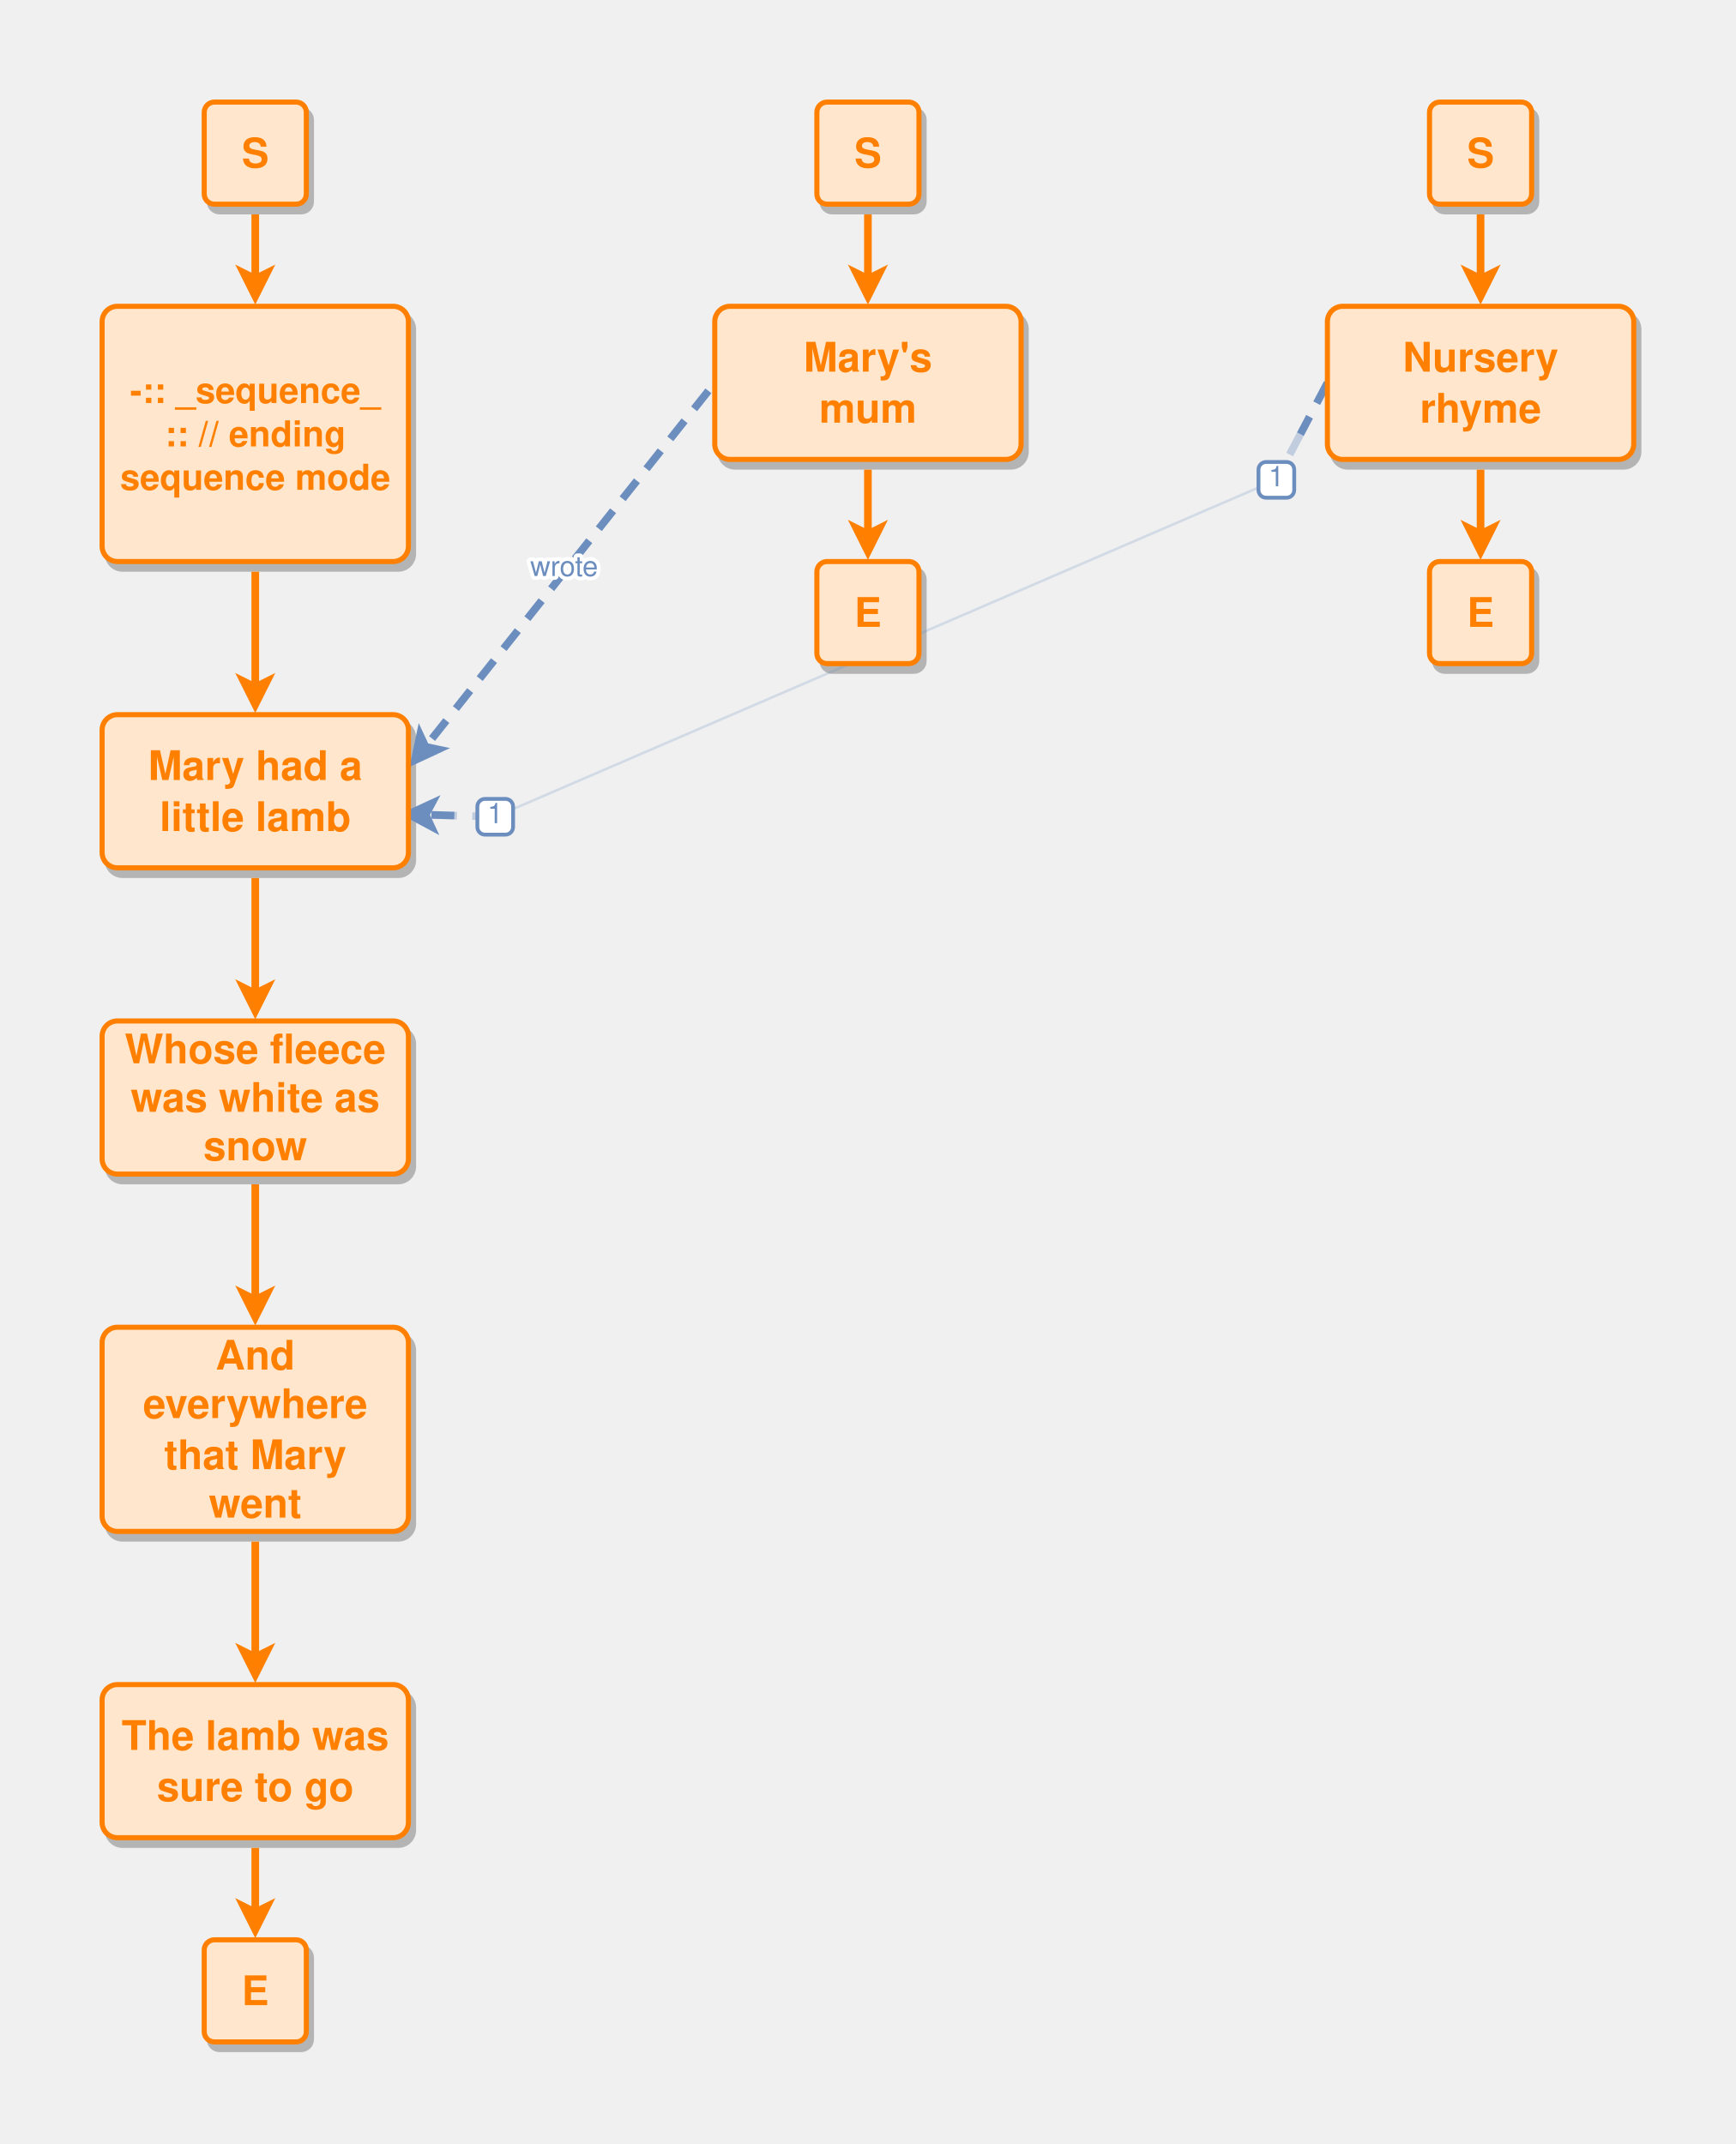
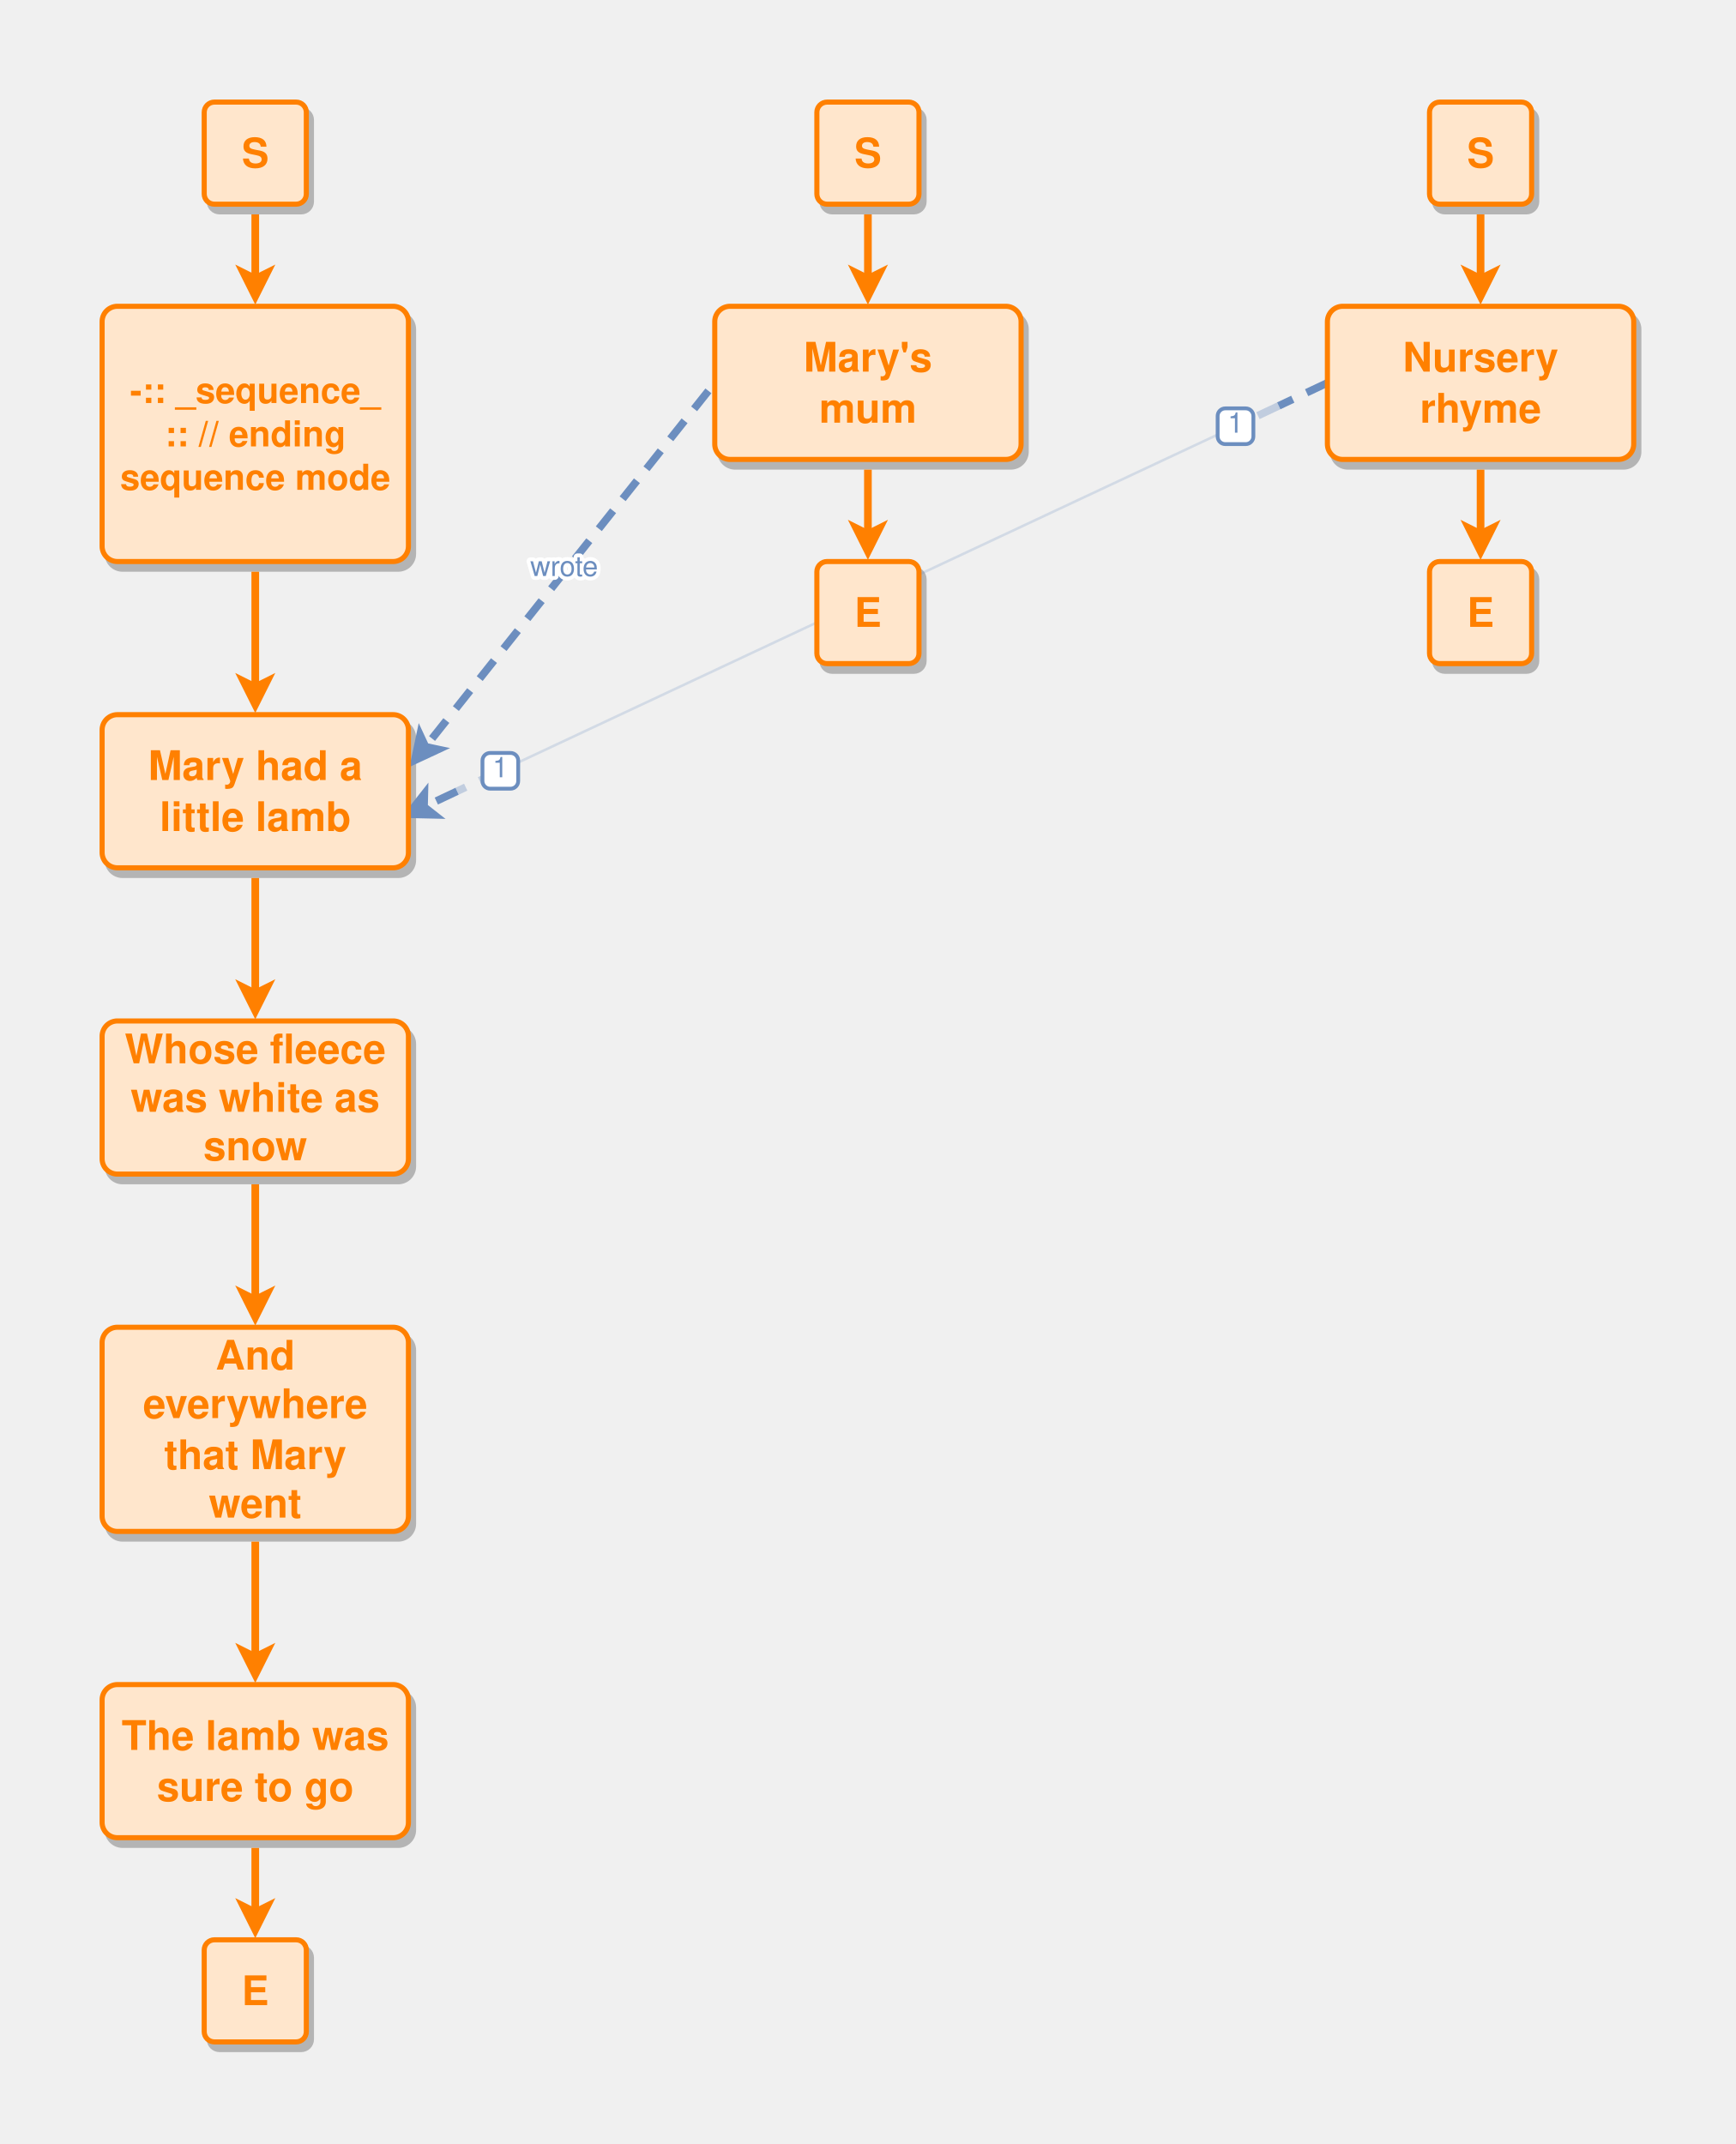
<svg xmlns="http://www.w3.org/2000/svg" width="680" height="840" viewBox="0 0 680 840">
  <defs>
  </defs>
  <g id="container-shells">
  </g>
  <g id="node-shadows">
    <rect x="40" y="120" width="120" height="100" rx="6" ry="6" fill="#000000" stroke="#000000" stroke-width="2" opacity="0.25" transform="translate(2,3)" />
    <rect x="320" y="40" width="40" height="40" rx="4" ry="4" fill="#000000" stroke="#000000" stroke-width="2" opacity="0.25" transform="translate(2,3)" />
    <rect x="320" y="220" width="40" height="40" rx="4" ry="4" fill="#000000" stroke="#000000" stroke-width="2" opacity="0.25" transform="translate(2,3)" />
    <rect x="560" y="40" width="40" height="40" rx="4" ry="4" fill="#000000" stroke="#000000" stroke-width="2" opacity="0.25" transform="translate(2,3)" />
    <rect x="560" y="220" width="40" height="40" rx="4" ry="4" fill="#000000" stroke="#000000" stroke-width="2" opacity="0.25" transform="translate(2,3)" />
    <rect x="40" y="520" width="120" height="80" rx="6" ry="6" fill="#000000" stroke="#000000" stroke-width="2" opacity="0.25" transform="translate(2,3)" />
    <rect x="40" y="280" width="120" height="60" rx="6" ry="6" fill="#000000" stroke="#000000" stroke-width="2" opacity="0.25" transform="translate(2,3)" />
    <rect x="280" y="120" width="120" height="60" rx="6" ry="6" fill="#000000" stroke="#000000" stroke-width="2" opacity="0.25" transform="translate(2,3)" />
    <rect x="520" y="120" width="120" height="60" rx="6" ry="6" fill="#000000" stroke="#000000" stroke-width="2" opacity="0.25" transform="translate(2,3)" />
    <rect x="40" y="660" width="120" height="60" rx="6" ry="6" fill="#000000" stroke="#000000" stroke-width="2" opacity="0.25" transform="translate(2,3)" />
    <rect x="40" y="400" width="120" height="60" rx="6" ry="6" fill="#000000" stroke="#000000" stroke-width="2" opacity="0.25" transform="translate(2,3)" />
    <rect x="80" y="40" width="40" height="40" rx="4" ry="4" fill="#000000" stroke="#000000" stroke-width="2" opacity="0.25" transform="translate(2,3)" />
    <rect x="80" y="760" width="40" height="40" rx="4" ry="4" fill="#000000" stroke="#000000" stroke-width="2" opacity="0.25" transform="translate(2,3)" />
  </g>
  <g id="edges">
    <g class="edge" data-edge-idx="0" data-edge-base="leadsto" data-edge-from="1" data-edge-to="3">
      <line x1="100.00" y1="224.00" x2="100.00" y2="269.25" stroke="#ff8000" stroke-width="3" />
      <path d="M 100.00 276.00 L 95.50 267.00 L 100.00 269.25 L 104.50 267.00 Z" fill="#ff8000" stroke="#ff8000" stroke-width="3" stroke-miterlimit="10" />
      <text x="100" y="246" text-anchor="middle" dominant-baseline="middle" font-family="Helvetica,Inter,Segoe UI,Arial" font-size="11" paint-order="stroke" stroke="#ffffff" stroke-width="3" stroke-linejoin="round" fill="#ff8000">
      </text>
    </g>
    <g class="edge" data-edge-idx="1" data-edge-base="leadsto" data-edge-from="10" data-edge-to="4">
      <line x1="340.00" y1="84.00" x2="340.00" y2="109.25" stroke="#ff8000" stroke-width="3" />
      <path d="M 340.00 116.00 L 335.50 107.00 L 340.00 109.25 L 344.50 107.00 Z" fill="#ff8000" stroke="#ff8000" stroke-width="3" stroke-miterlimit="10" />
    </g>
    <g class="edge" data-edge-idx="2" data-edge-base="leadsto" data-edge-from="12" data-edge-to="5">
      <line x1="580.00" y1="84.00" x2="580.00" y2="109.25" stroke="#ff8000" stroke-width="3" />
      <path d="M 580.00 116.00 L 575.50 107.00 L 580.00 109.25 L 584.50 107.00 Z" fill="#ff8000" stroke="#ff8000" stroke-width="3" stroke-miterlimit="10" />
    </g>
    <g class="edge" data-edge-idx="3" data-edge-base="leadsto" data-edge-from="2" data-edge-to="6">
      <line x1="100.00" y1="604.00" x2="100.00" y2="649.25" stroke="#ff8000" stroke-width="3" />
      <path d="M 100.00 656.00 L 95.50 647.00 L 100.00 649.25 L 104.50 647.00 Z" fill="#ff8000" stroke="#ff8000" stroke-width="3" stroke-miterlimit="10" />
      <text x="100" y="626" text-anchor="middle" dominant-baseline="middle" font-family="Helvetica,Inter,Segoe UI,Arial" font-size="11" paint-order="stroke" stroke="#ffffff" stroke-width="3" stroke-linejoin="round" fill="#ff8000">
      </text>
    </g>
    <g class="edge" data-edge-idx="4" data-edge-base="leadsto" data-edge-from="3" data-edge-to="7">
      <line x1="100.00" y1="344.00" x2="100.00" y2="389.25" stroke="#ff8000" stroke-width="3" />
      <path d="M 100.00 396.00 L 95.50 387.00 L 100.00 389.25 L 104.50 387.00 Z" fill="#ff8000" stroke="#ff8000" stroke-width="3" stroke-miterlimit="10" />
      <text x="100" y="366" text-anchor="middle" dominant-baseline="middle" font-family="Helvetica,Inter,Segoe UI,Arial" font-size="11" paint-order="stroke" stroke="#ffffff" stroke-width="3" stroke-linejoin="round" fill="#ff8000">
      </text>
    </g>
    <g class="edge" data-edge-idx="5" data-edge-base="leadsto" data-edge-from="4" data-edge-to="11">
      <line x1="340.00" y1="184.00" x2="340.00" y2="209.25" stroke="#ff8000" stroke-width="3" />
      <path d="M 340.00 216.00 L 335.50 207.00 L 340.00 209.25 L 344.50 207.00 Z" fill="#ff8000" stroke="#ff8000" stroke-width="3" stroke-miterlimit="10" />
    </g>
    <g class="edge" data-edge-idx="6" data-edge-base="expresses" data-edge-from="4" data-edge-to="3">
      <line x1="277.51" y1="153.13" x2="166.69" y2="292.58" stroke="#6c8ebf" stroke-width="3" stroke-dasharray="9 6" />
      <path d="M 162.49 297.87 L 164.57 288.02 L 166.69 292.58 L 171.61 293.62 Z" fill="#6c8ebf" stroke="#6c8ebf" stroke-width="3" stroke-miterlimit="10" />
      <text x="221" y="222" text-anchor="middle" dominant-baseline="middle" font-family="Helvetica,Inter,Segoe UI,Arial" font-size="11" paint-order="stroke" stroke="#ffffff" stroke-width="3" stroke-linejoin="round" fill="#6c8ebf">wrote</text>
    </g>
    <g class="edge" data-edge-idx="7" data-edge-base="leadsto" data-edge-from="5" data-edge-to="13">
      <line x1="580.00" y1="184.00" x2="580.00" y2="209.25" stroke="#ff8000" stroke-width="3" />
      <path d="M 580.00 216.00 L 575.50 207.00 L 580.00 209.25 L 584.50 207.00 Z" fill="#ff8000" stroke="#ff8000" stroke-width="3" stroke-miterlimit="10" />
    </g>
    <g class="edge" data-edge-idx="8" data-edge-base="expresses" data-edge-from="5" data-edge-to="3">
-       <line class="edge-ghost" x1="500.00" y1="188.00" x2="194.00" y2="320.00" stroke="#6c8ebf" stroke-width="1" stroke-opacity="0.22" />
+       <line class="edge-ghost" x1="484.00" y1="167.00" x2="196.00" y2="302.00" stroke="#6c8ebf" stroke-width="1" stroke-opacity="0.22" />
      <g class="edge-full" opacity="0">
-         <line x1="500.00" y1="188.00" x2="194.00" y2="320.00" stroke="#6c8ebf" stroke-width="3" stroke-dasharray="9 6" />
-         <text x="347" y="254" text-anchor="middle" dominant-baseline="middle" font-family="Helvetica,Inter,Segoe UI,Arial" font-size="11" paint-order="stroke" stroke="#ffffff" stroke-width="3" stroke-linejoin="round" fill="#6c8ebf">
+         <line x1="484.00" y1="167.00" x2="196.00" y2="302.00" stroke="#6c8ebf" stroke-width="3" stroke-dasharray="9 6" />
+         <text x="340" y="234" text-anchor="middle" dominant-baseline="middle" font-family="Helvetica,Inter,Segoe UI,Arial" font-size="11" paint-order="stroke" stroke="#ffffff" stroke-width="3" stroke-linejoin="round" fill="#6c8ebf">
      </text>
      </g>
      <g class="edge-stub" data-stub-end="source">
-         <line x1="520.00" y1="150.00" x2="509.41" y2="170.12" stroke="#6c8ebf" stroke-width="3" stroke-dasharray="9 6" />
-         <line x1="509.41" y1="170.12" x2="500.00" y2="188.00" stroke="#6c8ebf" stroke-width="3" stroke-dasharray="9 6" stroke-opacity="0.35" />
+         <line x1="520.00" y1="150.00" x2="500.94" y2="159.00" stroke="#6c8ebf" stroke-width="3" stroke-dasharray="9 6" />
+         <line x1="500.94" y1="159.00" x2="484.00" y2="167.00" stroke="#6c8ebf" stroke-width="3" stroke-dasharray="9 6" stroke-opacity="0.35" />
        <g class="edge-badge">
-           <rect x="493.00" y="181.00" width="14.00" height="14.00" rx="3" fill="#ffffff" stroke="#6c8ebf" stroke-width="1.5" />
-           <text x="500.00" y="188.00" text-anchor="middle" dominant-baseline="central" font-size="11" font-family="Helvetica,Arial,sans-serif" fill="#6c8ebf">1</text>
+           <rect x="477.00" y="160.00" width="14.00" height="14.00" rx="3" fill="#ffffff" stroke="#6c8ebf" stroke-width="1.5" />
+           <text x="484.00" y="167.00" text-anchor="middle" dominant-baseline="central" font-size="11" font-family="Helvetica,Arial,sans-serif" fill="#6c8ebf">1</text>
        </g>
      </g>
      <g class="edge-stub" data-stub-end="target">
-         <line x1="178.00" y1="319.53" x2="166.75" y2="319.20" stroke="#6c8ebf" stroke-width="3" stroke-dasharray="9 6" />
-         <line x1="194.00" y1="320.00" x2="178.00" y2="319.53" stroke="#6c8ebf" stroke-width="3" stroke-dasharray="9 6" stroke-opacity="0.35" />
-         <path d="M 160.00 319.00 L 169.13 314.77 L 166.75 319.20 L 168.86 323.76 Z" fill="#6c8ebf" stroke="#6c8ebf" stroke-width="3" stroke-miterlimit="10" />
+         <line x1="179.06" y1="310.00" x2="166.10" y2="316.12" stroke="#6c8ebf" stroke-width="3" stroke-dasharray="9 6" />
+         <line x1="196.00" y1="302.00" x2="179.06" y2="310.00" stroke="#6c8ebf" stroke-width="3" stroke-dasharray="9 6" stroke-opacity="0.35" />
+         <path d="M 160.00 319.00 L 166.22 311.09 L 166.10 316.12 L 170.06 319.23 Z" fill="#6c8ebf" stroke="#6c8ebf" stroke-width="3" stroke-miterlimit="10" />
        <g class="edge-badge">
-           <rect x="187.00" y="313.00" width="14.00" height="14.00" rx="3" fill="#ffffff" stroke="#6c8ebf" stroke-width="1.5" />
-           <text x="194.00" y="320.00" text-anchor="middle" dominant-baseline="central" font-size="11" font-family="Helvetica,Arial,sans-serif" fill="#6c8ebf">1</text>
+           <rect x="189.00" y="295.00" width="14.00" height="14.00" rx="3" fill="#ffffff" stroke="#6c8ebf" stroke-width="1.5" />
+           <text x="196.00" y="302.00" text-anchor="middle" dominant-baseline="central" font-size="11" font-family="Helvetica,Arial,sans-serif" fill="#6c8ebf">1</text>
        </g>
      </g>
    </g>
    <g class="edge" data-edge-idx="9" data-edge-base="leadsto" data-edge-from="6" data-edge-to="9">
      <line x1="100.00" y1="724.00" x2="100.00" y2="749.25" stroke="#ff8000" stroke-width="3" />
      <path d="M 100.00 756.00 L 95.50 747.00 L 100.00 749.25 L 104.50 747.00 Z" fill="#ff8000" stroke="#ff8000" stroke-width="3" stroke-miterlimit="10" />
    </g>
    <g class="edge" data-edge-idx="10" data-edge-base="leadsto" data-edge-from="7" data-edge-to="2">
      <line x1="100.00" y1="464.00" x2="100.00" y2="509.25" stroke="#ff8000" stroke-width="3" />
      <path d="M 100.00 516.00 L 95.50 507.00 L 100.00 509.25 L 104.50 507.00 Z" fill="#ff8000" stroke="#ff8000" stroke-width="3" stroke-miterlimit="10" />
      <text x="100" y="486" text-anchor="middle" dominant-baseline="middle" font-family="Helvetica,Inter,Segoe UI,Arial" font-size="11" paint-order="stroke" stroke="#ffffff" stroke-width="3" stroke-linejoin="round" fill="#ff8000">
      </text>
    </g>
    <g class="edge" data-edge-idx="11" data-edge-base="leadsto" data-edge-from="8" data-edge-to="1">
      <line x1="100.00" y1="84.00" x2="100.00" y2="109.25" stroke="#ff8000" stroke-width="3" />
      <path d="M 100.00 116.00 L 95.50 107.00 L 100.00 109.25 L 104.50 107.00 Z" fill="#ff8000" stroke="#ff8000" stroke-width="3" stroke-miterlimit="10" />
    </g>
  </g>
  <g id="nodes">
    <rect x="40" y="120" width="120" height="100" rx="6" ry="6" fill="#ffe6cc" stroke="#ff8000" stroke-width="2" />
    <text x="100" y="153" text-anchor="middle" dominant-baseline="middle" font-family="Helvetica,Inter,Segoe UI,Arial" font-size="14" font-weight="bold" fill="#ff8000">-:: _sequence_</text>
    <text x="100" y="170" text-anchor="middle" dominant-baseline="middle" font-family="Helvetica,Inter,Segoe UI,Arial" font-size="14" font-weight="bold" fill="#ff8000">:: // ending</text>
    <text x="100" y="187" text-anchor="middle" dominant-baseline="middle" font-family="Helvetica,Inter,Segoe UI,Arial" font-size="14" font-weight="bold" fill="#ff8000">sequence mode</text>
    <rect x="320" y="40" width="40" height="40" rx="4" ry="4" fill="#ffe6cc" stroke="#ff8000" stroke-width="2" />
    <text x="340" y="60" text-anchor="middle" dominant-baseline="middle" font-family="Helvetica,Inter,Segoe UI,Arial" font-size="16" font-weight="bold" fill="#ff8000">S</text>
    <rect x="320" y="220" width="40" height="40" rx="4" ry="4" fill="#ffe6cc" stroke="#ff8000" stroke-width="2" />
    <text x="340" y="240" text-anchor="middle" dominant-baseline="middle" font-family="Helvetica,Inter,Segoe UI,Arial" font-size="16" font-weight="bold" fill="#ff8000">E</text>
    <rect x="560" y="40" width="40" height="40" rx="4" ry="4" fill="#ffe6cc" stroke="#ff8000" stroke-width="2" />
    <text x="580" y="60" text-anchor="middle" dominant-baseline="middle" font-family="Helvetica,Inter,Segoe UI,Arial" font-size="16" font-weight="bold" fill="#ff8000">S</text>
    <rect x="560" y="220" width="40" height="40" rx="4" ry="4" fill="#ffe6cc" stroke="#ff8000" stroke-width="2" />
    <text x="580" y="240" text-anchor="middle" dominant-baseline="middle" font-family="Helvetica,Inter,Segoe UI,Arial" font-size="16" font-weight="bold" fill="#ff8000">E</text>
    <rect x="40" y="520" width="120" height="80" rx="6" ry="6" fill="#ffe6cc" stroke="#ff8000" stroke-width="2" />
    <text x="100" y="531" text-anchor="middle" dominant-baseline="middle" font-family="Helvetica,Inter,Segoe UI,Arial" font-size="16" font-weight="bold" fill="#ff8000">And</text>
    <text x="100" y="550" text-anchor="middle" dominant-baseline="middle" font-family="Helvetica,Inter,Segoe UI,Arial" font-size="16" font-weight="bold" fill="#ff8000">everywhere</text>
    <text x="100" y="570" text-anchor="middle" dominant-baseline="middle" font-family="Helvetica,Inter,Segoe UI,Arial" font-size="16" font-weight="bold" fill="#ff8000">that Mary</text>
    <text x="100" y="589" text-anchor="middle" dominant-baseline="middle" font-family="Helvetica,Inter,Segoe UI,Arial" font-size="16" font-weight="bold" fill="#ff8000">went</text>
    <g>
      <rect x="40" y="280" width="120" height="60" rx="6" ry="6" fill="#ffe6cc" stroke="#ff8000" stroke-width="2" />
      <text x="100" y="300" text-anchor="middle" dominant-baseline="middle" font-family="Helvetica,Inter,Segoe UI,Arial" font-size="16" font-weight="bold" fill="#ff8000">Mary had a</text>
      <text x="100" y="320" text-anchor="middle" dominant-baseline="middle" font-family="Helvetica,Inter,Segoe UI,Arial" font-size="16" font-weight="bold" fill="#ff8000">little lamb</text>
    </g>
    <rect x="280" y="120" width="120" height="60" rx="6" ry="6" fill="#ffe6cc" stroke="#ff8000" stroke-width="2" />
    <text x="340" y="140" text-anchor="middle" dominant-baseline="middle" font-family="Helvetica,Inter,Segoe UI,Arial" font-size="16" font-weight="bold" fill="#ff8000">Mary's</text>
    <text x="340" y="160" text-anchor="middle" dominant-baseline="middle" font-family="Helvetica,Inter,Segoe UI,Arial" font-size="16" font-weight="bold" fill="#ff8000">mum</text>
    <rect x="520" y="120" width="120" height="60" rx="6" ry="6" fill="#ffe6cc" stroke="#ff8000" stroke-width="2" />
    <text x="580" y="140" text-anchor="middle" dominant-baseline="middle" font-family="Helvetica,Inter,Segoe UI,Arial" font-size="16" font-weight="bold" fill="#ff8000">Nursery</text>
    <text x="580" y="160" text-anchor="middle" dominant-baseline="middle" font-family="Helvetica,Inter,Segoe UI,Arial" font-size="16" font-weight="bold" fill="#ff8000">rhyme</text>
    <g>
      <rect x="40" y="660" width="120" height="60" rx="6" ry="6" fill="#ffe6cc" stroke="#ff8000" stroke-width="2" />
      <text x="100" y="680" text-anchor="middle" dominant-baseline="middle" font-family="Helvetica,Inter,Segoe UI,Arial" font-size="16" font-weight="bold" fill="#ff8000">The lamb was</text>
      <text x="100" y="700" text-anchor="middle" dominant-baseline="middle" font-family="Helvetica,Inter,Segoe UI,Arial" font-size="16" font-weight="bold" fill="#ff8000">sure to go</text>
    </g>
    <rect x="40" y="400" width="120" height="60" rx="6" ry="6" fill="#ffe6cc" stroke="#ff8000" stroke-width="2" />
    <text x="100" y="411" text-anchor="middle" dominant-baseline="middle" font-family="Helvetica,Inter,Segoe UI,Arial" font-size="16" font-weight="bold" fill="#ff8000">Whose fleece</text>
    <text x="100" y="430" text-anchor="middle" dominant-baseline="middle" font-family="Helvetica,Inter,Segoe UI,Arial" font-size="16" font-weight="bold" fill="#ff8000">was white as</text>
    <text x="100" y="449" text-anchor="middle" dominant-baseline="middle" font-family="Helvetica,Inter,Segoe UI,Arial" font-size="16" font-weight="bold" fill="#ff8000">snow</text>
    <rect x="80" y="40" width="40" height="40" rx="4" ry="4" fill="#ffe6cc" stroke="#ff8000" stroke-width="2" />
    <text x="100" y="60" text-anchor="middle" dominant-baseline="middle" font-family="Helvetica,Inter,Segoe UI,Arial" font-size="16" font-weight="bold" fill="#ff8000">S</text>
    <rect x="80" y="760" width="40" height="40" rx="4" ry="4" fill="#ffe6cc" stroke="#ff8000" stroke-width="2" />
    <text x="100" y="780" text-anchor="middle" dominant-baseline="middle" font-family="Helvetica,Inter,Segoe UI,Arial" font-size="16" font-weight="bold" fill="#ff8000">E</text>
  </g>
</svg>
